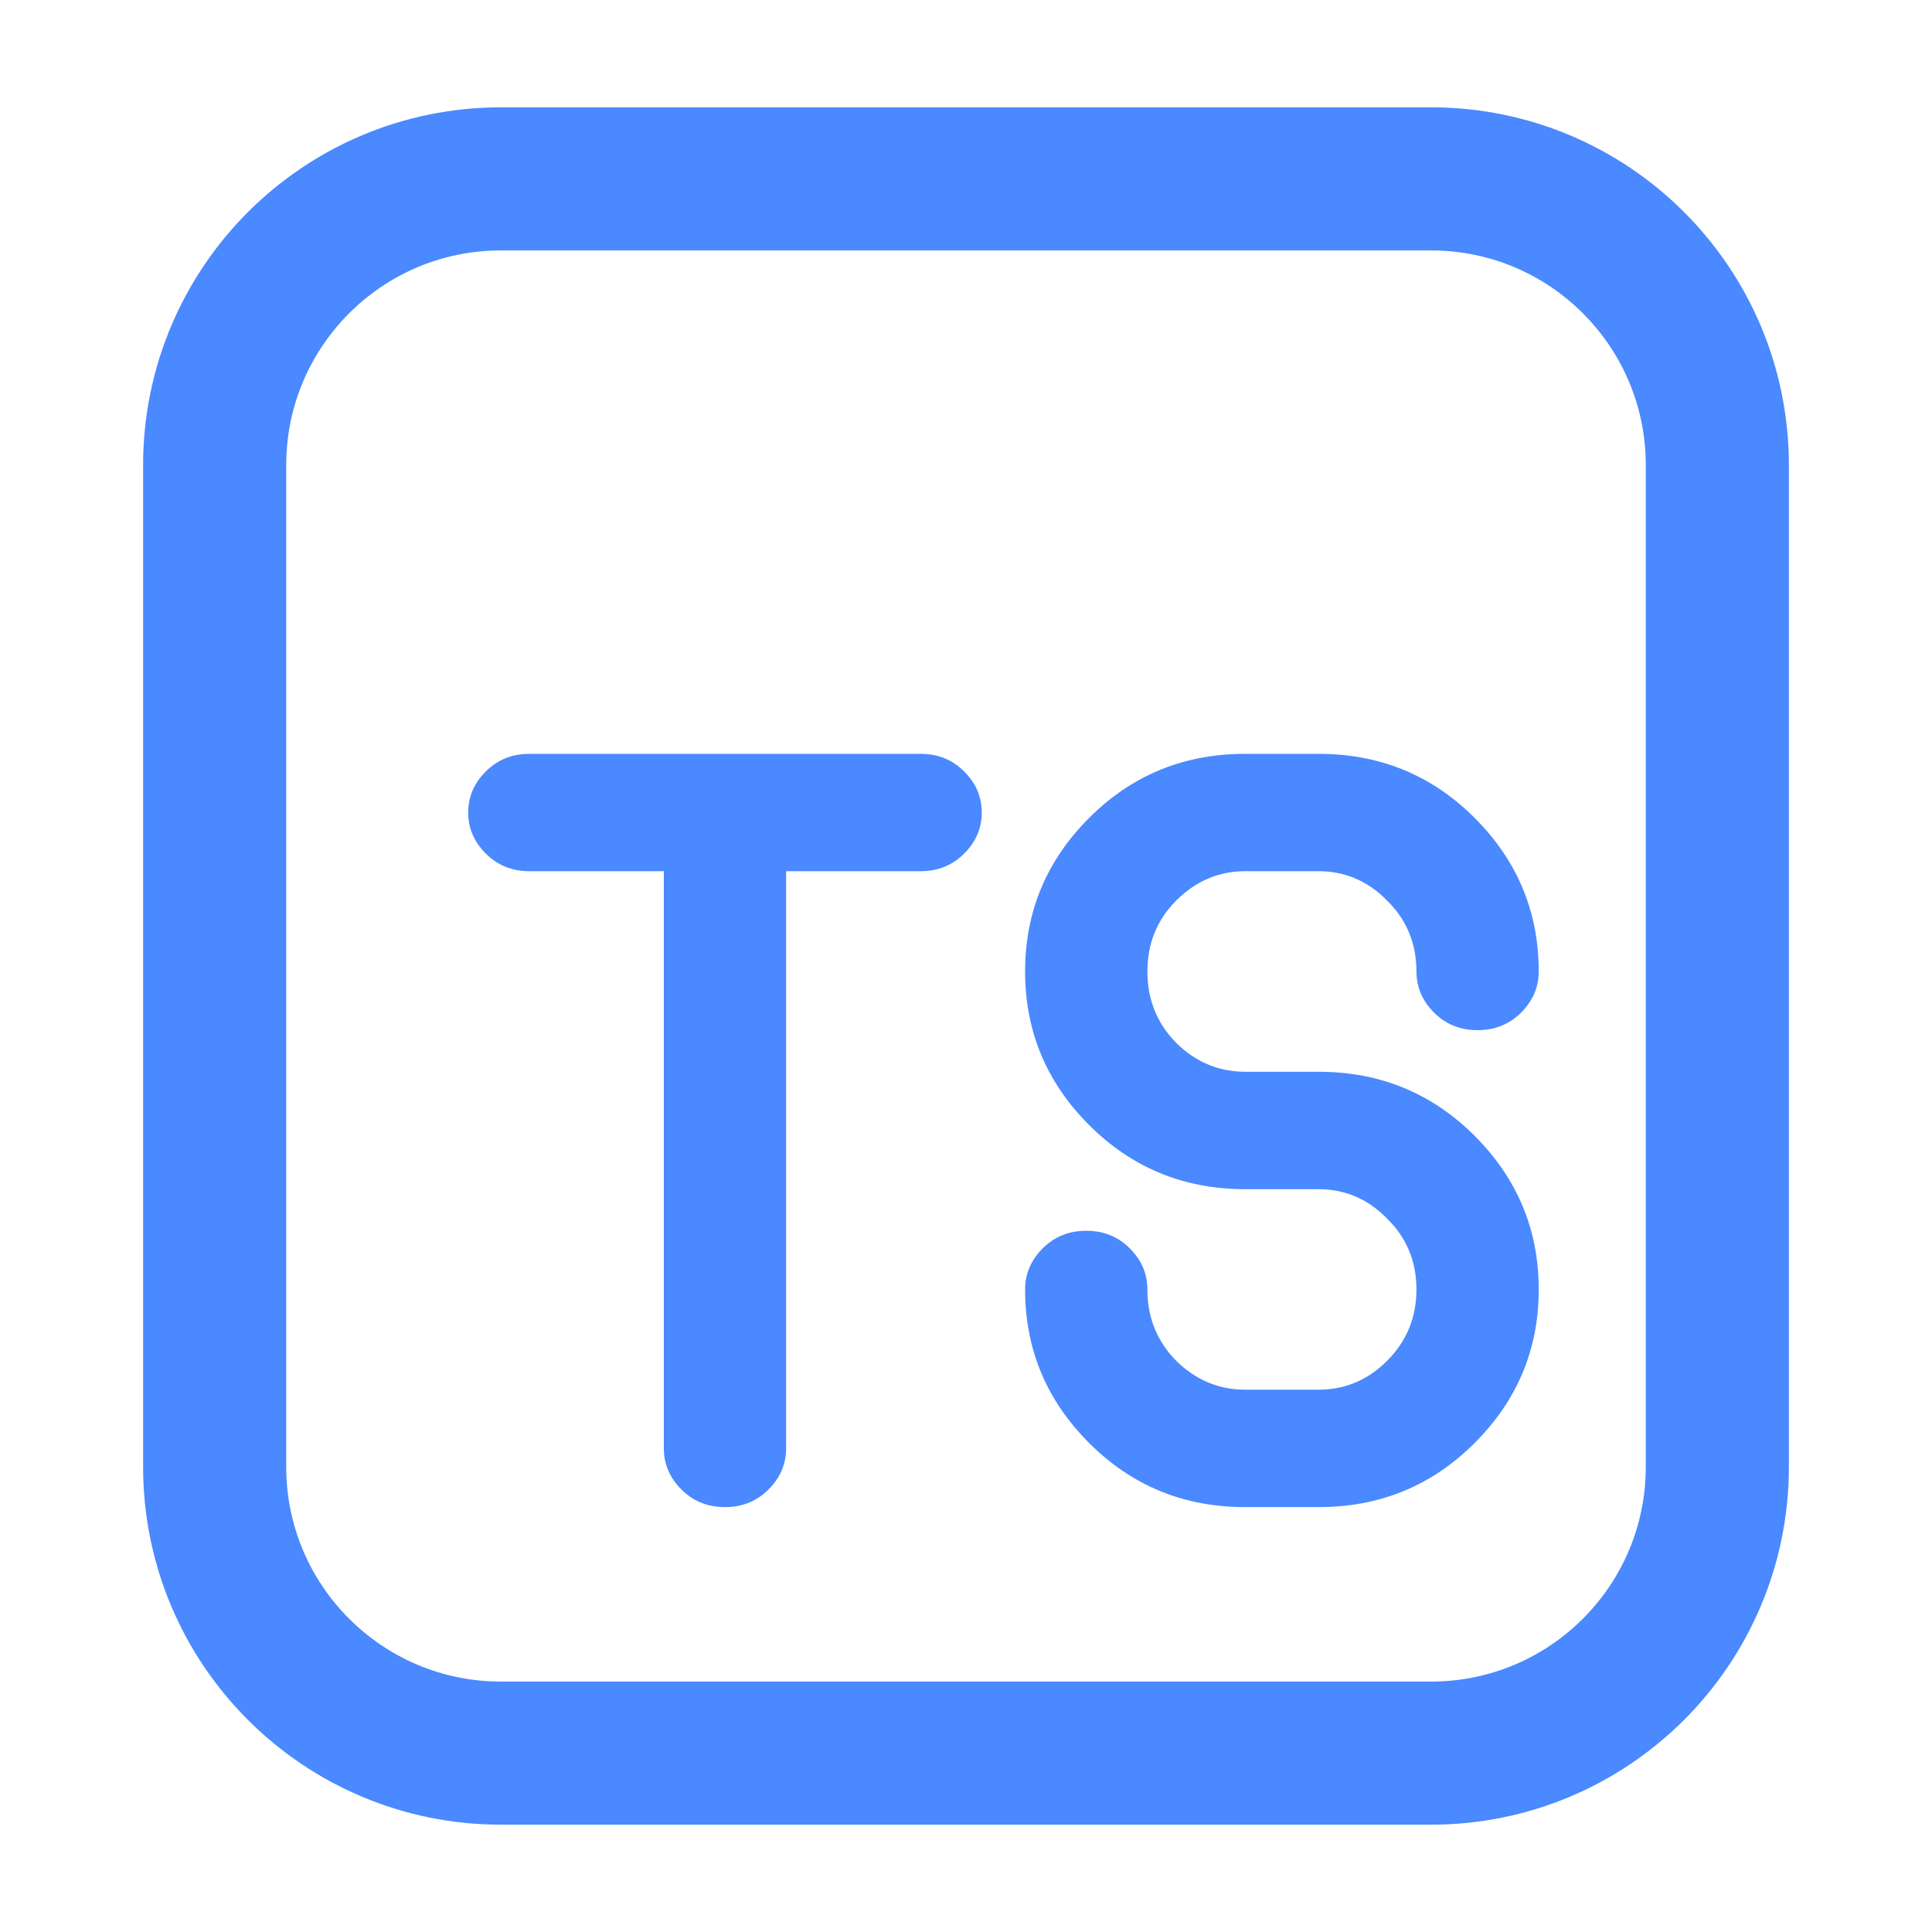
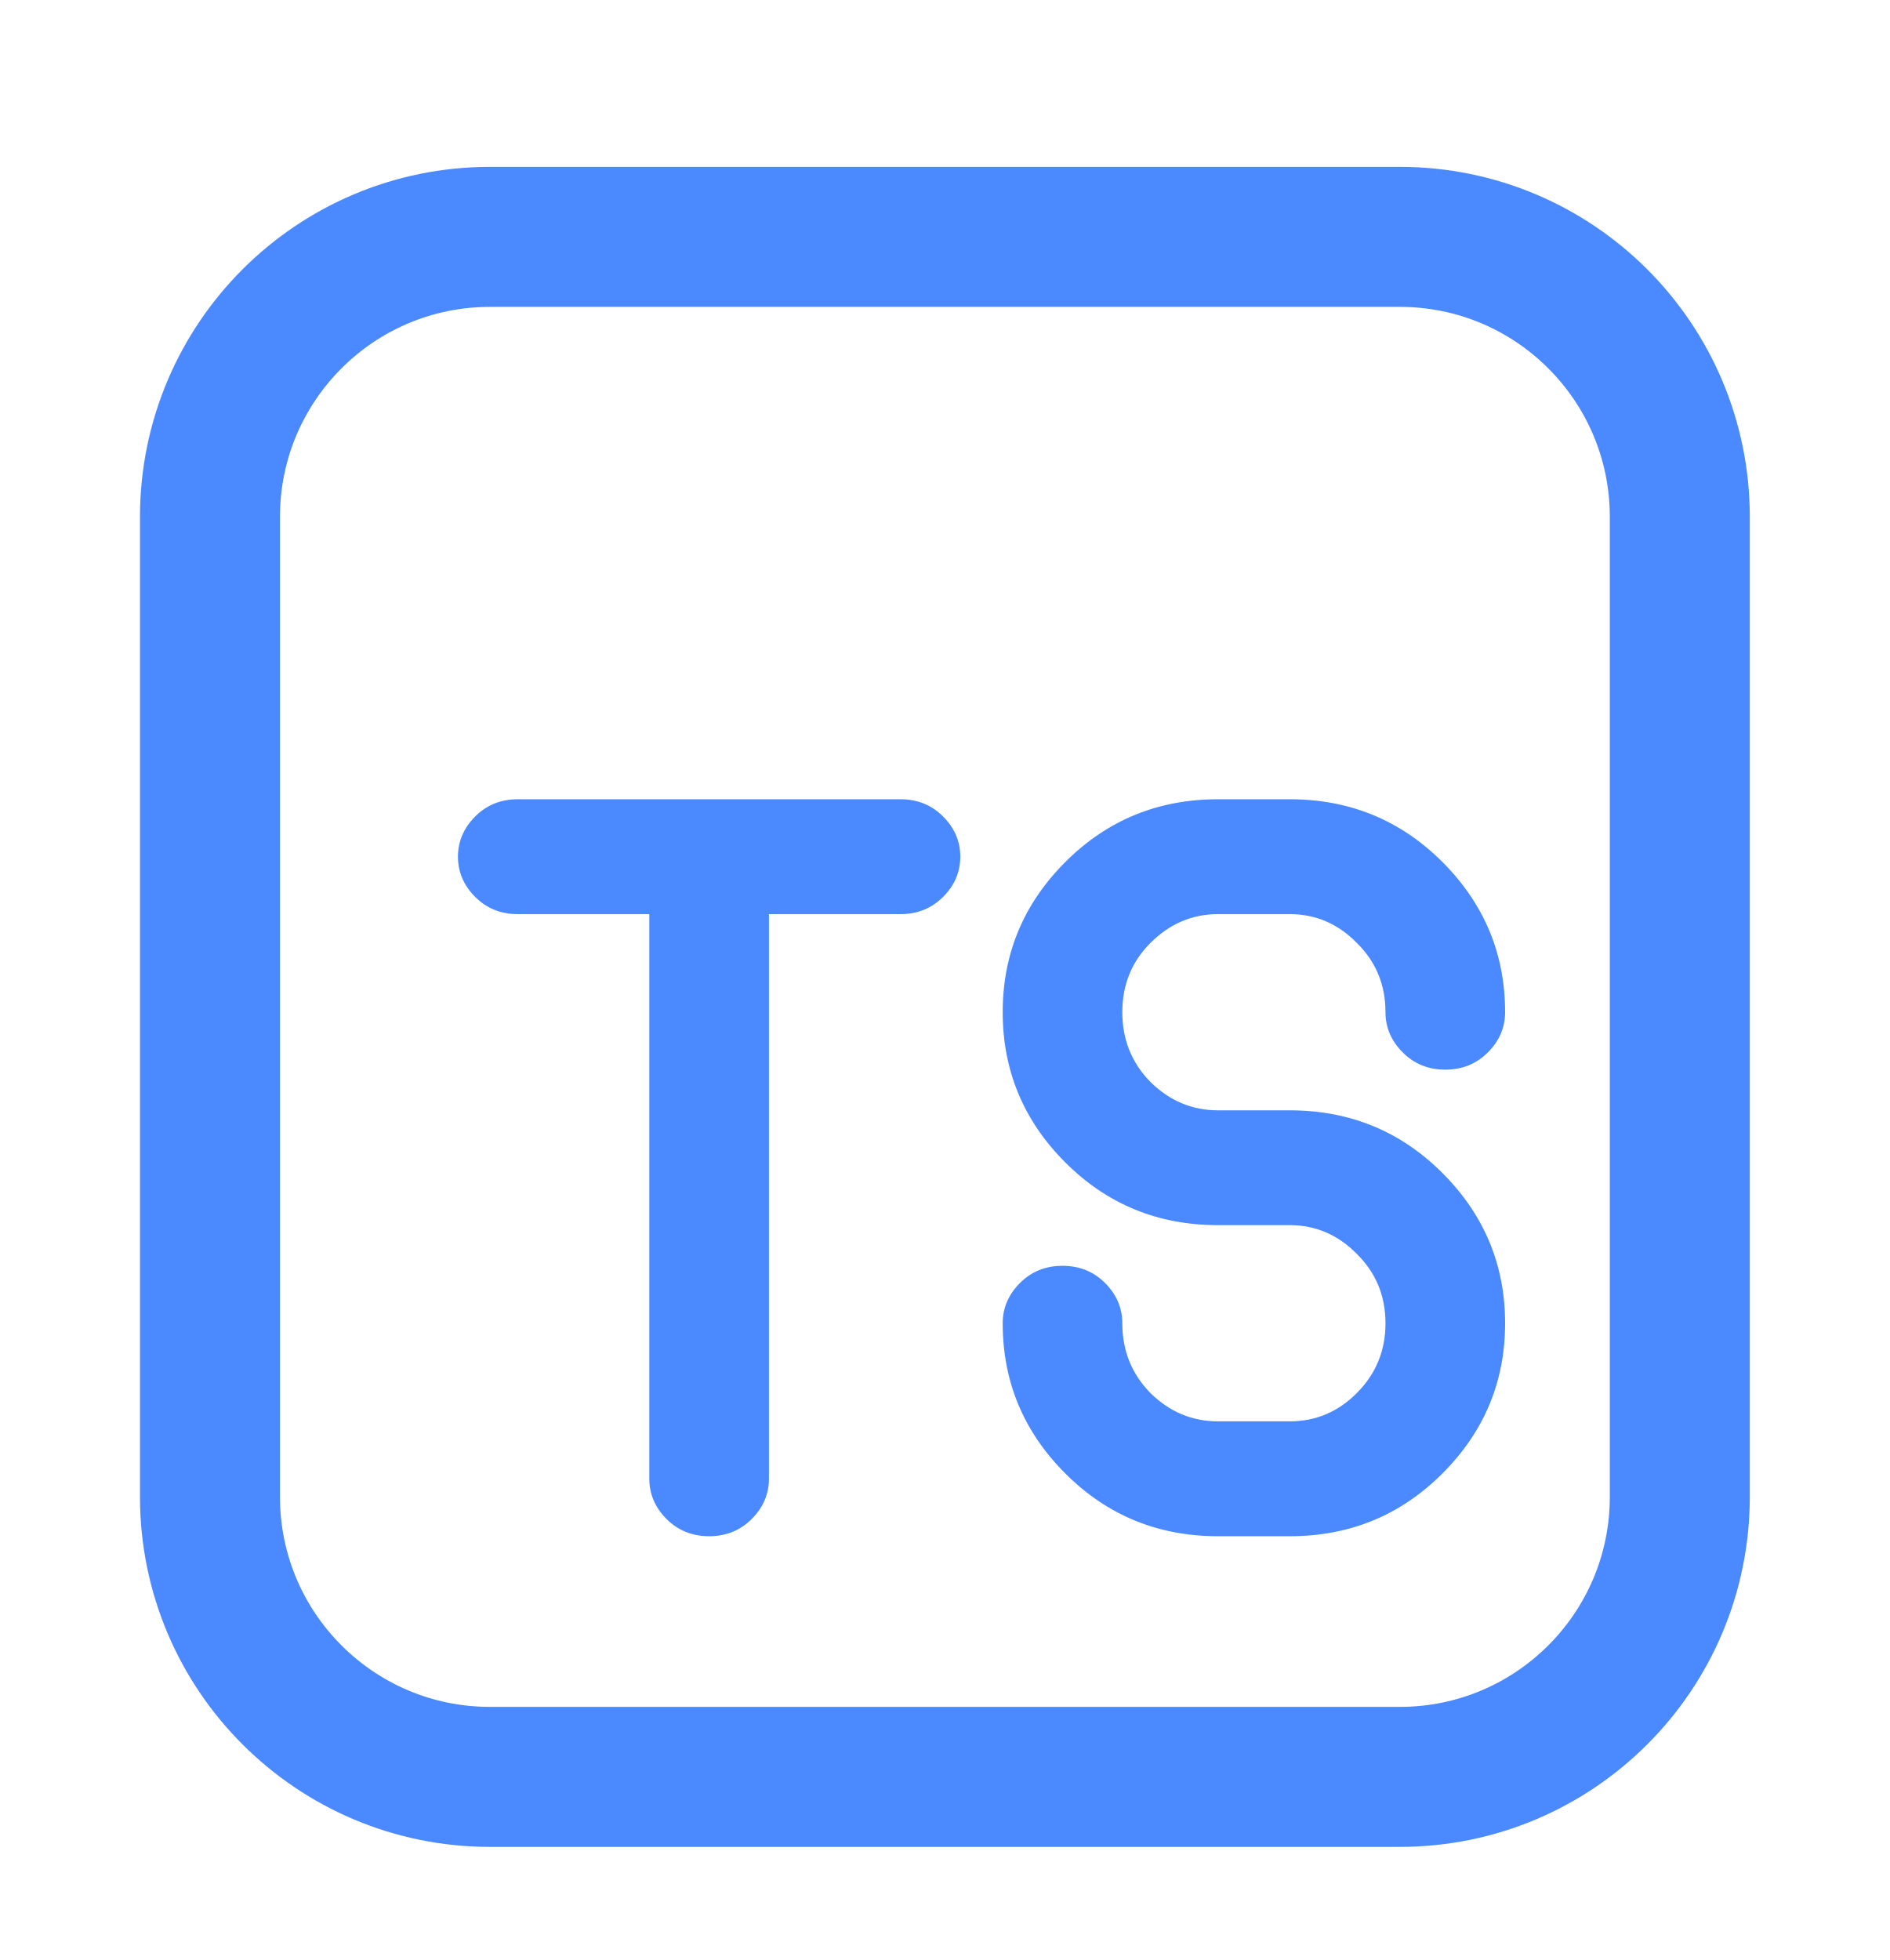
- <svg xmlns="http://www.w3.org/2000/svg" width="27" height="27" viewBox="0 0 27 27" fill="none">
-   <rect x="3" y="2.5" width="21" height="22" rx="4" stroke="#4A89FF" stroke-width="2" />
-   <path d="M10.986 12.175V20.242C10.986 20.46 10.904 20.652 10.74 20.816C10.576 20.98 10.373 21.062 10.132 21.062C9.89 21.062 9.687 20.98 9.523 20.816C9.359 20.652 9.277 20.46 9.277 20.242V12.175H7.397C7.156 12.175 6.953 12.093 6.789 11.929C6.625 11.765 6.543 11.574 6.543 11.355C6.543 11.136 6.625 10.945 6.789 10.781C6.953 10.617 7.156 10.535 7.397 10.535H12.866C13.108 10.535 13.31 10.617 13.474 10.781C13.639 10.945 13.72 11.136 13.72 11.355C13.72 11.574 13.639 11.765 13.474 11.929C13.31 12.093 13.108 12.175 12.866 12.175H10.986ZM21.504 13.577C21.504 13.795 21.422 13.987 21.258 14.151C21.093 14.315 20.891 14.397 20.649 14.397C20.408 14.397 20.205 14.315 20.041 14.151C19.877 13.987 19.795 13.795 19.795 13.577C19.795 13.185 19.658 12.854 19.384 12.585C19.116 12.312 18.797 12.175 18.427 12.175H17.402C17.033 12.175 16.712 12.312 16.438 12.585C16.169 12.854 16.035 13.185 16.035 13.577C16.035 13.969 16.169 14.301 16.438 14.575C16.712 14.844 17.033 14.978 17.402 14.978H18.427C19.284 14.978 20.011 15.277 20.608 15.873C21.205 16.471 21.504 17.186 21.504 18.02C21.504 18.854 21.205 19.57 20.608 20.166C20.011 20.764 19.284 21.062 18.427 21.062H17.402C16.545 21.062 15.818 20.764 15.221 20.166C14.624 19.57 14.326 18.854 14.326 18.02C14.326 17.801 14.408 17.61 14.572 17.446C14.736 17.282 14.939 17.2 15.18 17.2C15.422 17.2 15.625 17.282 15.789 17.446C15.953 17.61 16.035 17.801 16.035 18.02C16.035 18.412 16.169 18.745 16.438 19.018C16.712 19.287 17.033 19.421 17.402 19.421H18.427C18.797 19.421 19.116 19.287 19.384 19.018C19.658 18.745 19.795 18.412 19.795 18.02C19.795 17.628 19.658 17.298 19.384 17.029C19.116 16.755 18.797 16.619 18.427 16.619H17.402C16.545 16.619 15.818 16.32 15.221 15.723C14.624 15.126 14.326 14.411 14.326 13.577C14.326 12.743 14.624 12.027 15.221 11.43C15.818 10.833 16.545 10.535 17.402 10.535H18.427C19.284 10.535 20.011 10.833 20.608 11.43C21.205 12.027 21.504 12.743 21.504 13.577Z" fill="#4A89FF" />
+ <svg xmlns="http://www.w3.org/2000/svg" width="27" height="28" viewBox="0 0 27 28" fill="none">
+   <rect x="3" y="3.384" width="21" height="22" rx="4" stroke="#4A89FF" stroke-width="2" />
+   <path d="M10.986 13.059V21.125C10.986 21.344 10.904 21.535 10.74 21.7C10.576 21.864 10.373 21.946 10.132 21.946C9.89 21.946 9.687 21.864 9.523 21.7C9.359 21.535 9.277 21.344 9.277 21.125V13.059H7.397C7.156 13.059 6.953 12.977 6.789 12.813C6.625 12.649 6.543 12.457 6.543 12.239C6.543 12.02 6.625 11.829 6.789 11.664C6.953 11.5 7.156 11.418 7.397 11.418H12.866C13.108 11.418 13.31 11.5 13.474 11.664C13.639 11.829 13.72 12.02 13.72 12.239C13.72 12.457 13.639 12.649 13.474 12.813C13.31 12.977 13.108 13.059 12.866 13.059H10.986ZM21.504 14.46C21.504 14.679 21.422 14.87 21.258 15.034C21.093 15.199 20.891 15.281 20.649 15.281C20.408 15.281 20.205 15.199 20.041 15.034C19.877 14.87 19.795 14.679 19.795 14.46C19.795 14.068 19.658 13.738 19.384 13.469C19.116 13.196 18.797 13.059 18.427 13.059H17.402C17.033 13.059 16.712 13.196 16.438 13.469C16.169 13.738 16.035 14.068 16.035 14.46C16.035 14.852 16.169 15.185 16.438 15.458C16.712 15.727 17.033 15.862 17.402 15.862H18.427C19.284 15.862 20.011 16.16 20.608 16.757C21.205 17.354 21.504 18.07 21.504 18.904C21.504 19.738 21.205 20.453 20.608 21.05C20.011 21.647 19.284 21.946 18.427 21.946H17.402C16.545 21.946 15.818 21.647 15.221 21.05C14.624 20.453 14.326 19.738 14.326 18.904C14.326 18.685 14.408 18.494 14.572 18.329C14.736 18.165 14.939 18.083 15.18 18.083C15.422 18.083 15.625 18.165 15.789 18.329C15.953 18.494 16.035 18.685 16.035 18.904C16.035 19.296 16.169 19.628 16.438 19.902C16.712 20.171 17.033 20.305 17.402 20.305H18.427C18.797 20.305 19.116 20.171 19.384 19.902C19.658 19.628 19.795 19.296 19.795 18.904C19.795 18.512 19.658 18.181 19.384 17.912C19.116 17.639 18.797 17.502 18.427 17.502H17.402C16.545 17.502 15.818 17.204 15.221 16.607C14.624 16.01 14.326 15.294 14.326 14.46C14.326 13.626 14.624 12.911 15.221 12.314C15.818 11.717 16.545 11.418 17.402 11.418H18.427C19.284 11.418 20.011 11.717 20.608 12.314C21.205 12.911 21.504 13.626 21.504 14.46Z" fill="#4A89FF" />
</svg>
